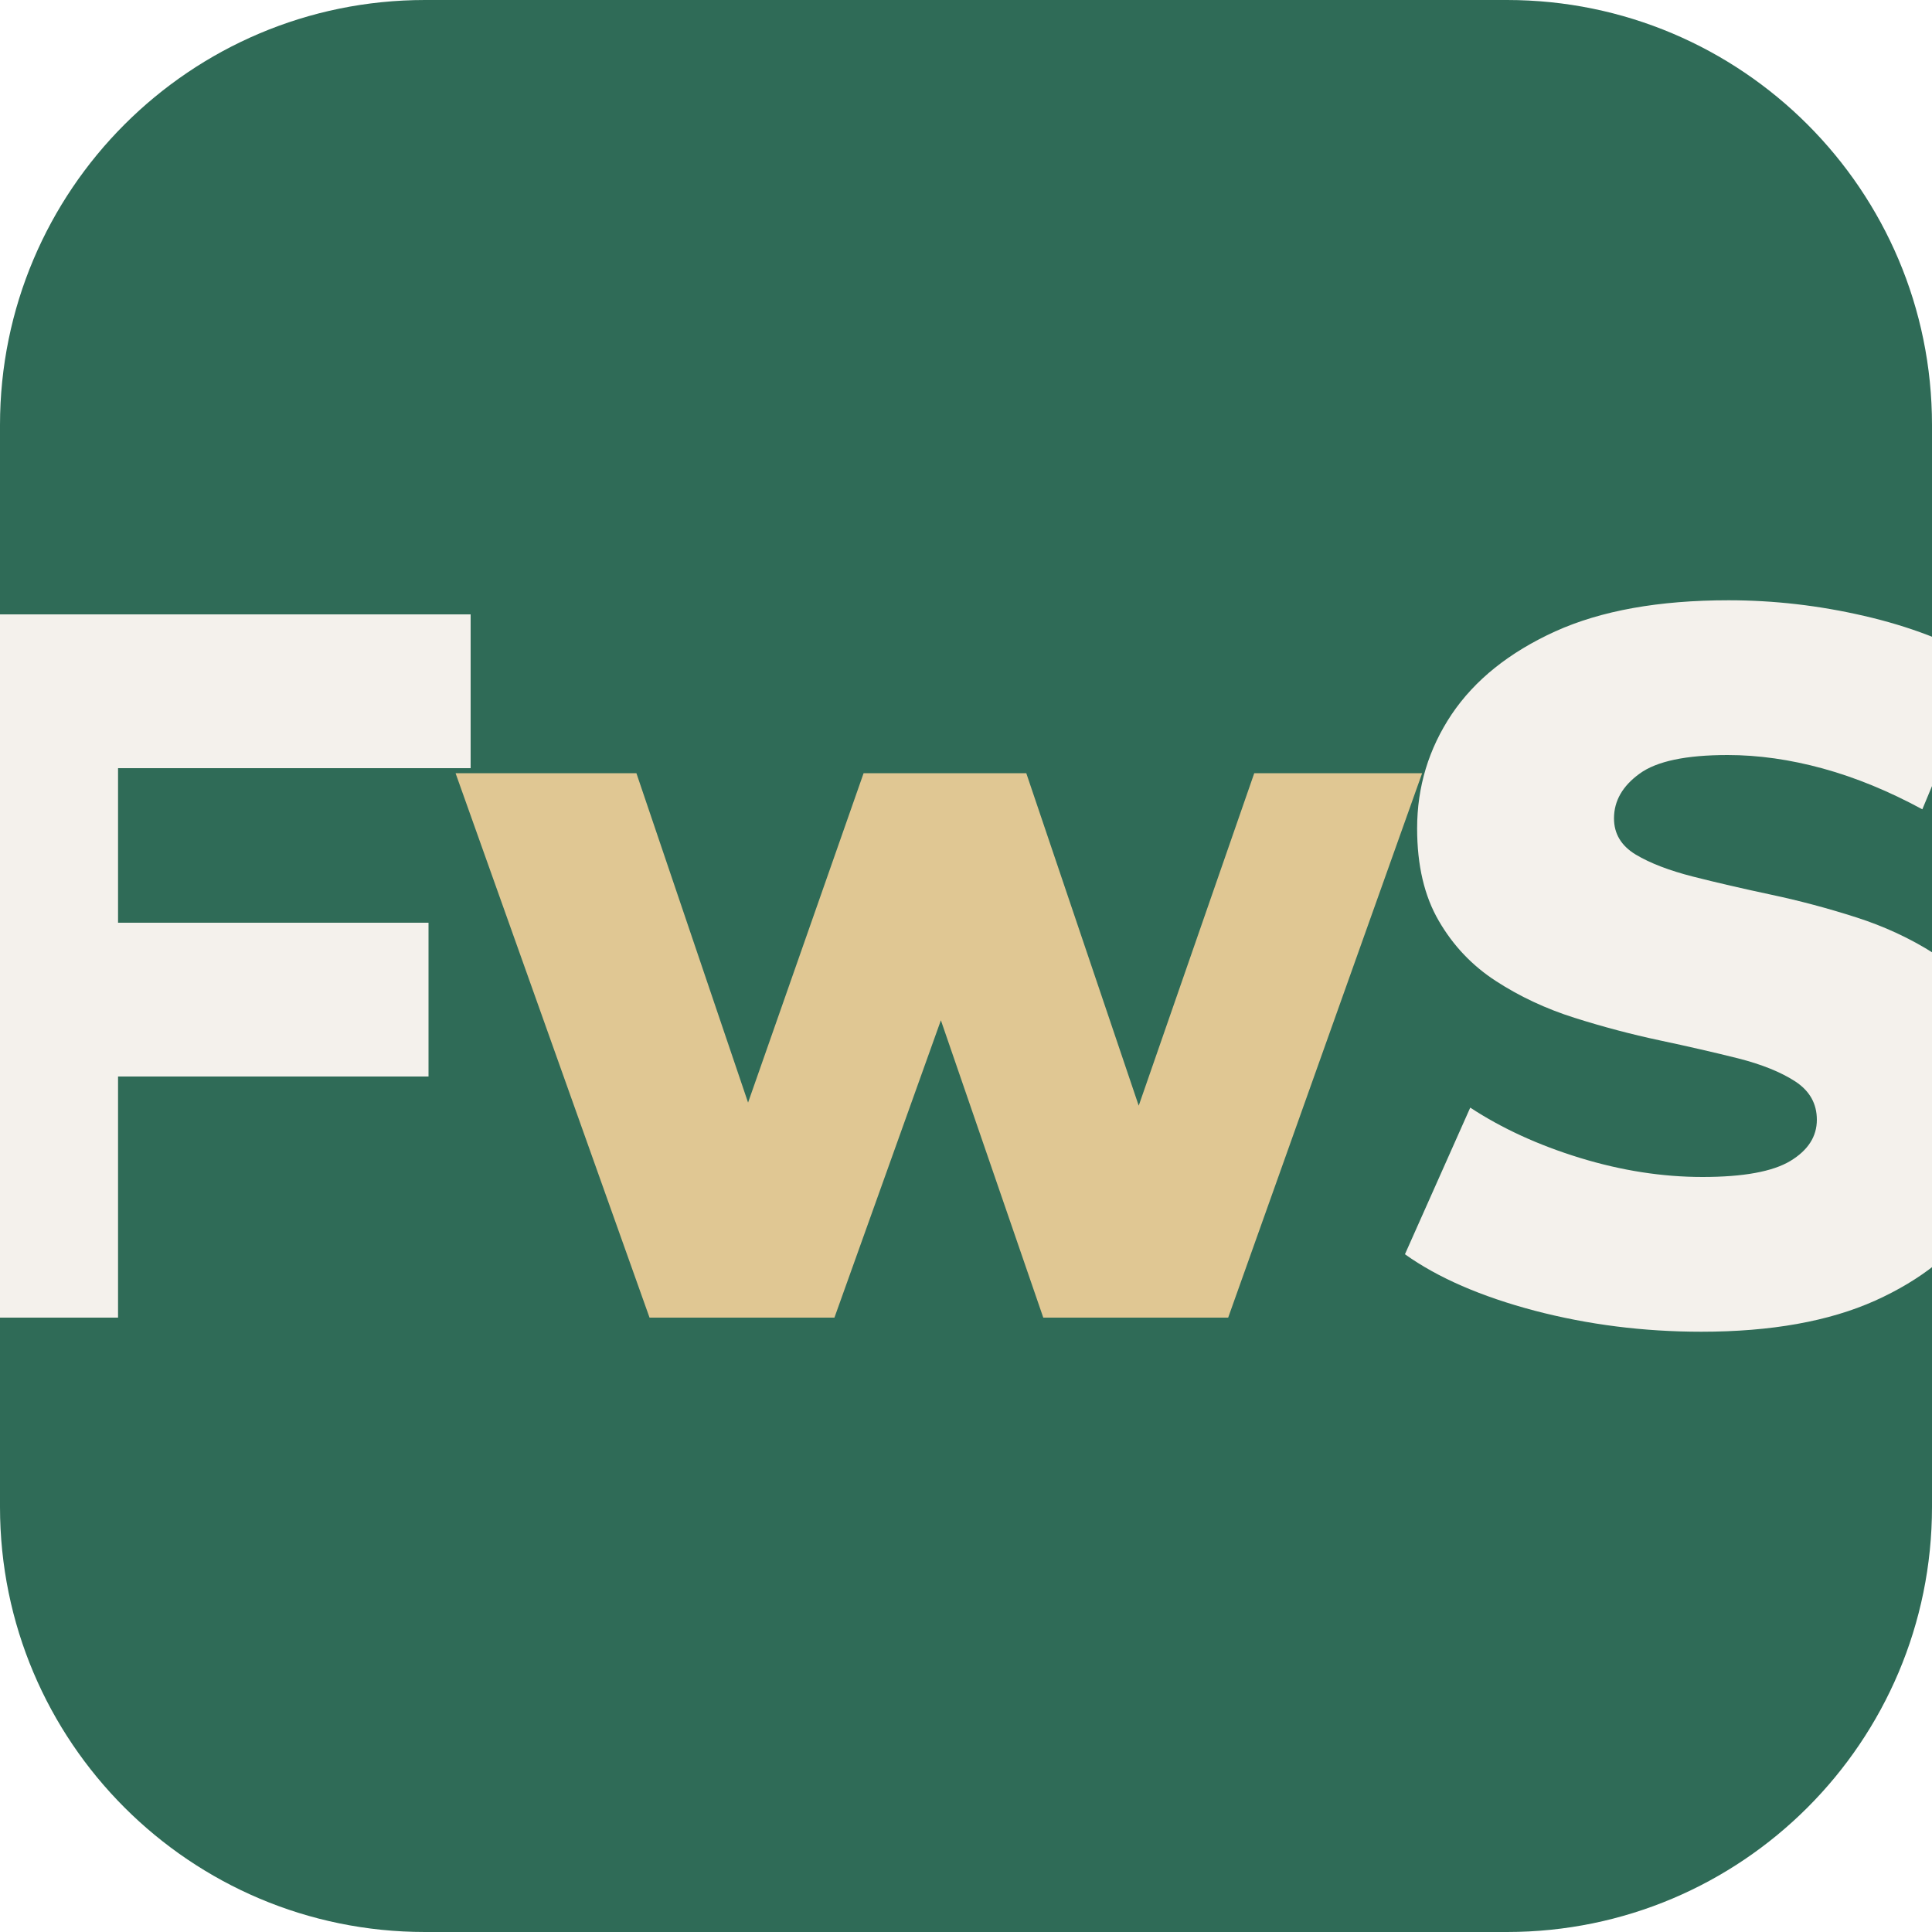
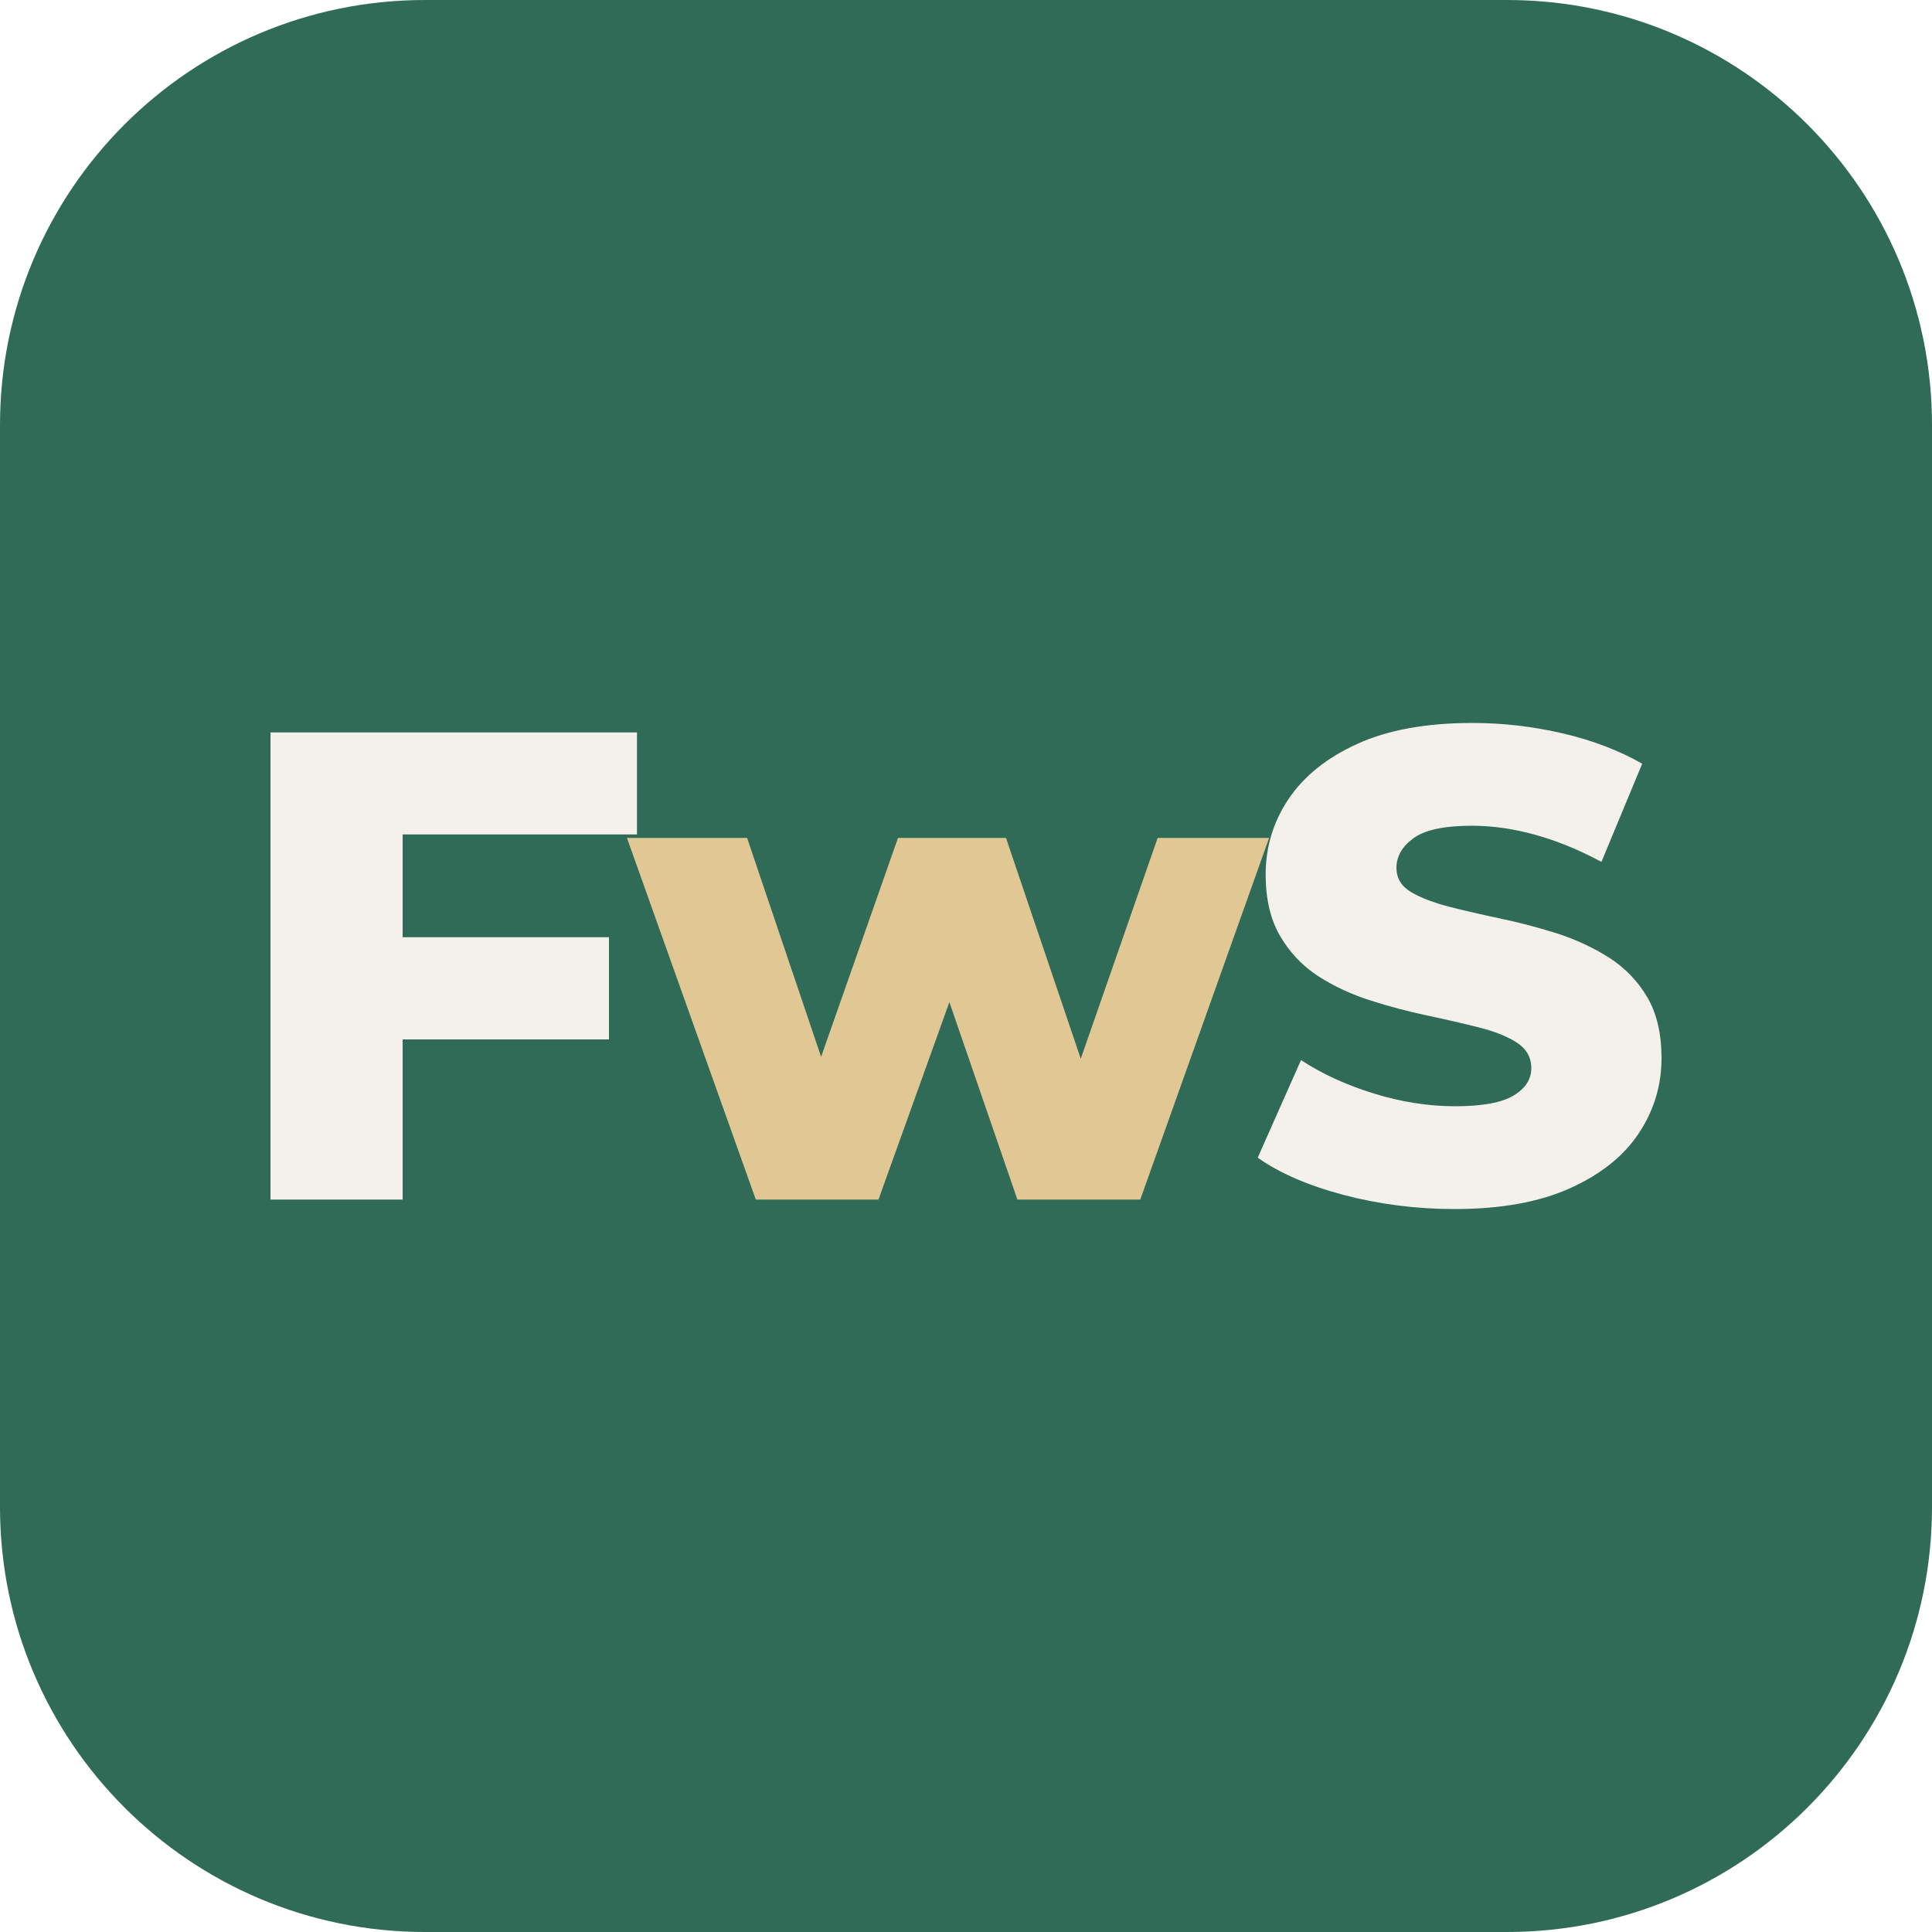
<svg xmlns="http://www.w3.org/2000/svg" viewBox="0 0 100 100" role="img" aria-label="Fidwastafid">
  <rect width="100" height="100" rx="22.0" fill="#2F6B57" />
-   <path d="M-4.18 68.20V31.80H24.36V39.76H6.11V47.76H22.18V55.72H6.11V68.20Z" fill="#F4F1EC" />
-   <path d="M33.62 68.20 23.58 40.02H32.94L38.72 57.07L44.70 40.02H53.12L58.94 57.23L64.92 40.02H73.61L63.57 68.20H54.00L48.70 52.81L43.19 68.20Z" fill="#E0C793" />
-   <path d="M88.06 68.93Q83.59 68.93 79.43 67.84Q75.27 66.74 72.72 64.92L76.10 57.33Q78.55 58.94 81.77 59.93Q85.00 60.92 88.12 60.92Q91.29 60.92 92.67 60.09Q94.04 59.26 94.04 57.96Q94.04 56.71 92.93 55.98Q91.81 55.25 89.96 54.78Q88.12 54.32 85.91 53.85Q83.70 53.38 81.49 52.68Q79.28 51.98 77.43 50.78Q75.58 49.58 74.47 47.66Q73.35 45.74 73.35 42.88Q73.35 39.65 75.14 36.97Q76.94 34.30 80.50 32.68Q84.06 31.07 89.47 31.07Q93.00 31.07 96.49 31.88Q99.97 32.68 102.68 34.24L99.50 41.89Q96.90 40.48 94.36 39.78Q91.81 39.08 89.42 39.08Q86.19 39.08 84.87 40.04Q83.54 41.00 83.54 42.36Q83.54 43.55 84.66 44.23Q85.78 44.90 87.62 45.37Q89.47 45.84 91.68 46.31Q93.89 46.78 96.07 47.48Q98.26 48.18 100.10 49.35Q101.95 50.52 103.07 52.42Q104.18 54.32 104.18 57.18Q104.18 60.35 102.42 63.03Q100.65 65.70 97.06 67.32Q93.47 68.93 88.06 68.93Z" fill="#F4F1EC" />
+   <path d="M14.00 62.09V37.91H32.97V43.19H20.84V48.51H31.52V53.80H20.84V62.09Z" fill="#F4F1EC" />
+   <path d="M39.12 62.09 32.45 43.37H38.67L42.50 54.70L46.48 43.37H52.07L55.94 54.80L59.92 43.37H65.69L59.02 62.09H52.66L49.14 51.87L45.47 62.09Z" fill="#E0C793" />
+   <path d="M75.29 62.58Q72.32 62.58 69.55 61.85Q66.79 61.12 65.10 59.92L67.34 54.87Q68.97 55.94 71.11 56.60Q73.25 57.26 75.32 57.26Q77.43 57.26 78.35 56.70Q79.26 56.15 79.26 55.29Q79.26 54.46 78.52 53.97Q77.78 53.49 76.55 53.18Q75.32 52.87 73.86 52.56Q72.39 52.25 70.92 51.78Q69.45 51.31 68.22 50.52Q67.00 49.72 66.26 48.45Q65.51 47.17 65.51 45.27Q65.51 43.12 66.70 41.35Q67.90 39.57 70.26 38.50Q72.63 37.42 76.22 37.42Q78.57 37.42 80.89 37.96Q83.20 38.50 85.00 39.53L82.89 44.61Q81.16 43.68 79.47 43.21Q77.78 42.74 76.19 42.74Q74.05 42.74 73.17 43.38Q72.28 44.02 72.28 44.92Q72.28 45.72 73.03 46.17Q73.77 46.61 75.00 46.93Q76.22 47.24 77.69 47.55Q79.16 47.86 80.61 48.32Q82.06 48.79 83.29 49.57Q84.51 50.35 85.26 51.61Q86.00 52.87 86.00 54.77Q86.00 56.88 84.83 58.65Q83.65 60.43 81.27 61.50Q78.88 62.58 75.29 62.58Z" fill="#F4F1EC" />
</svg>
